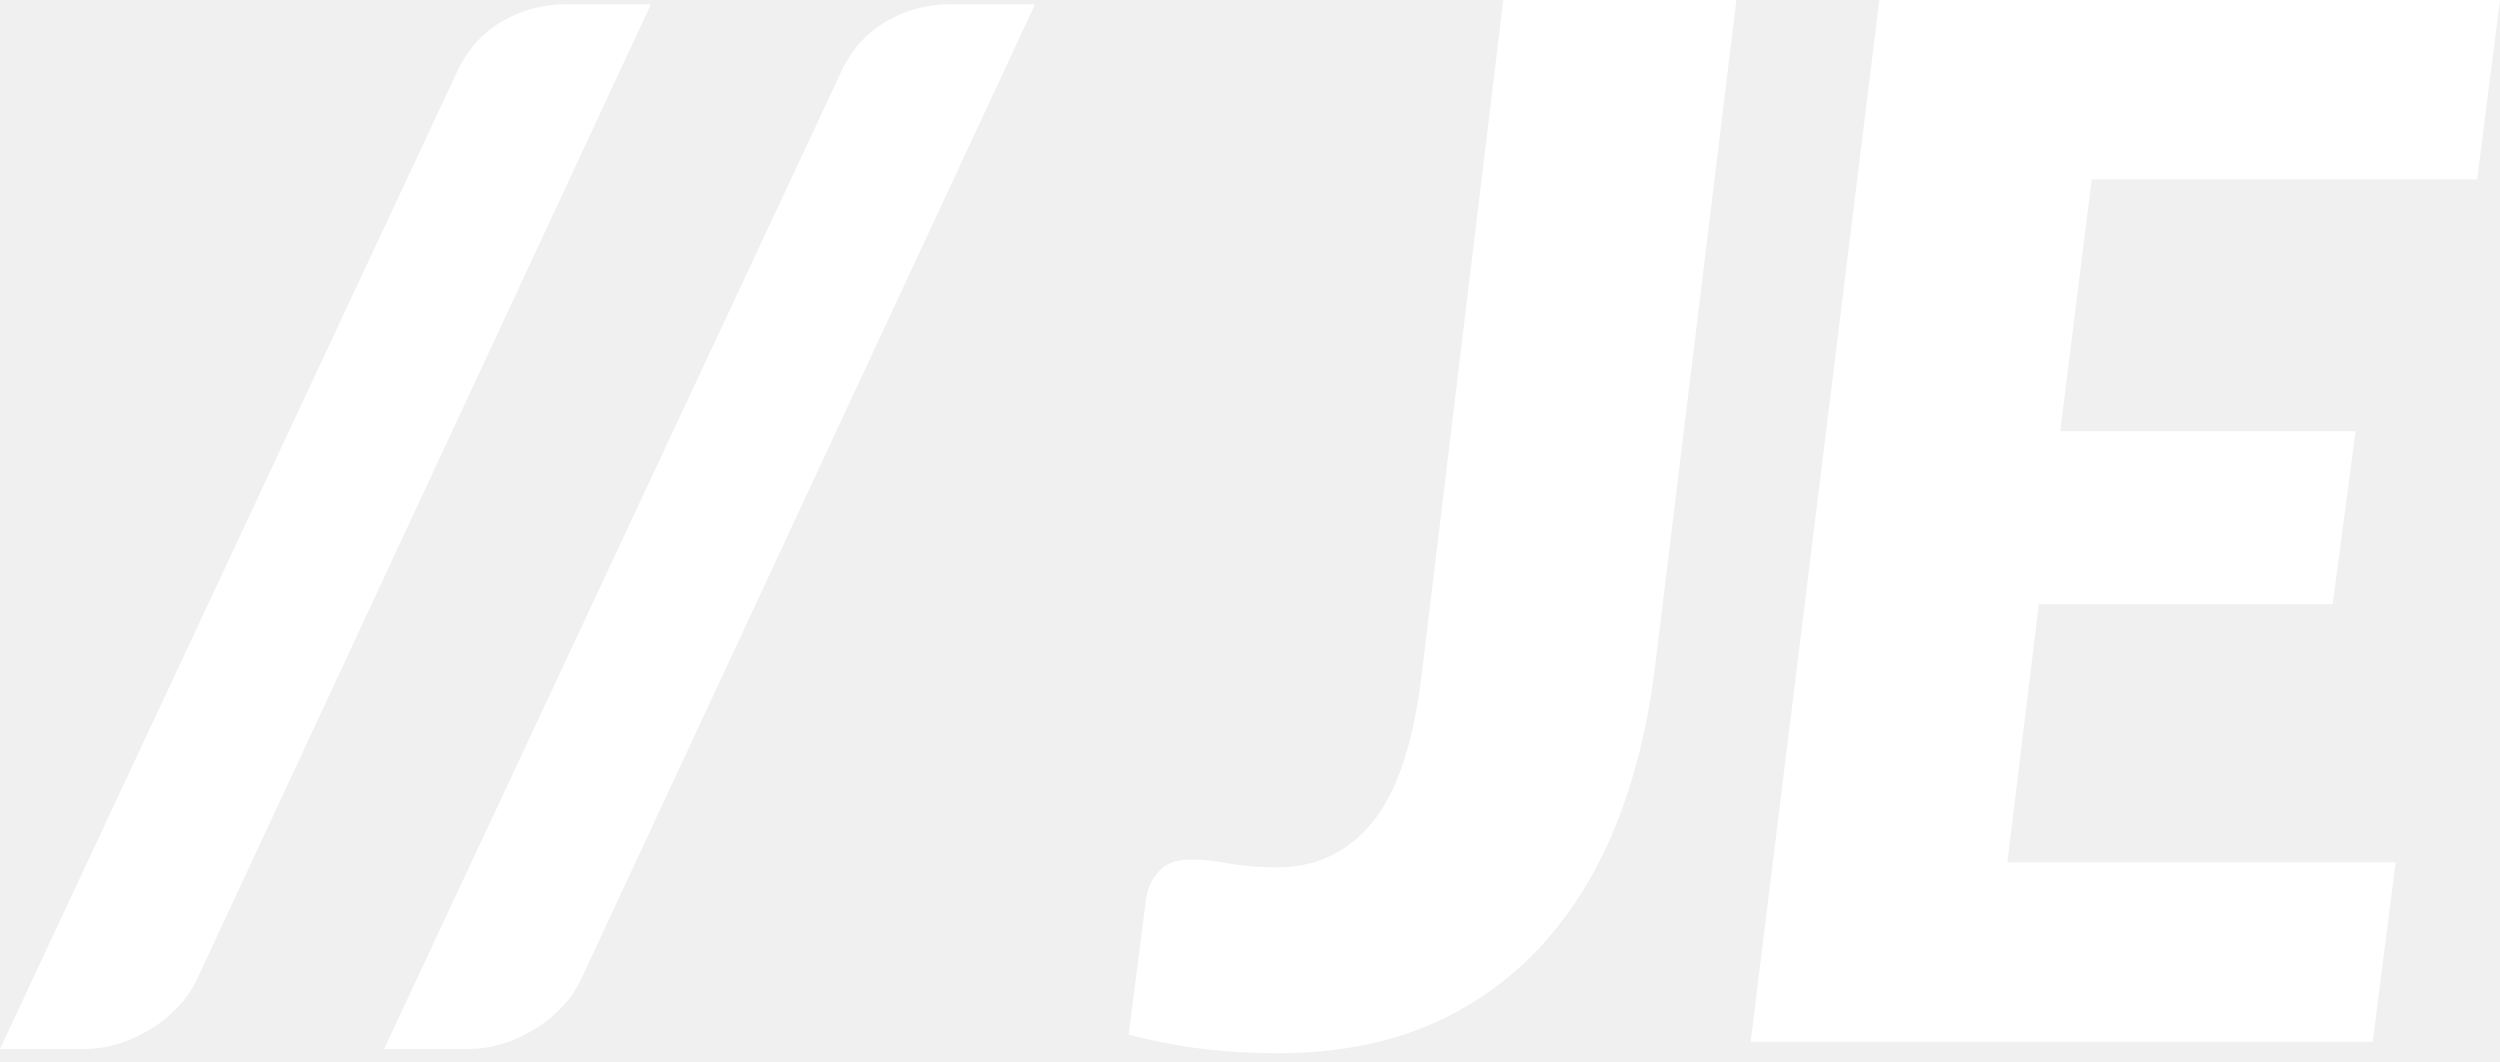
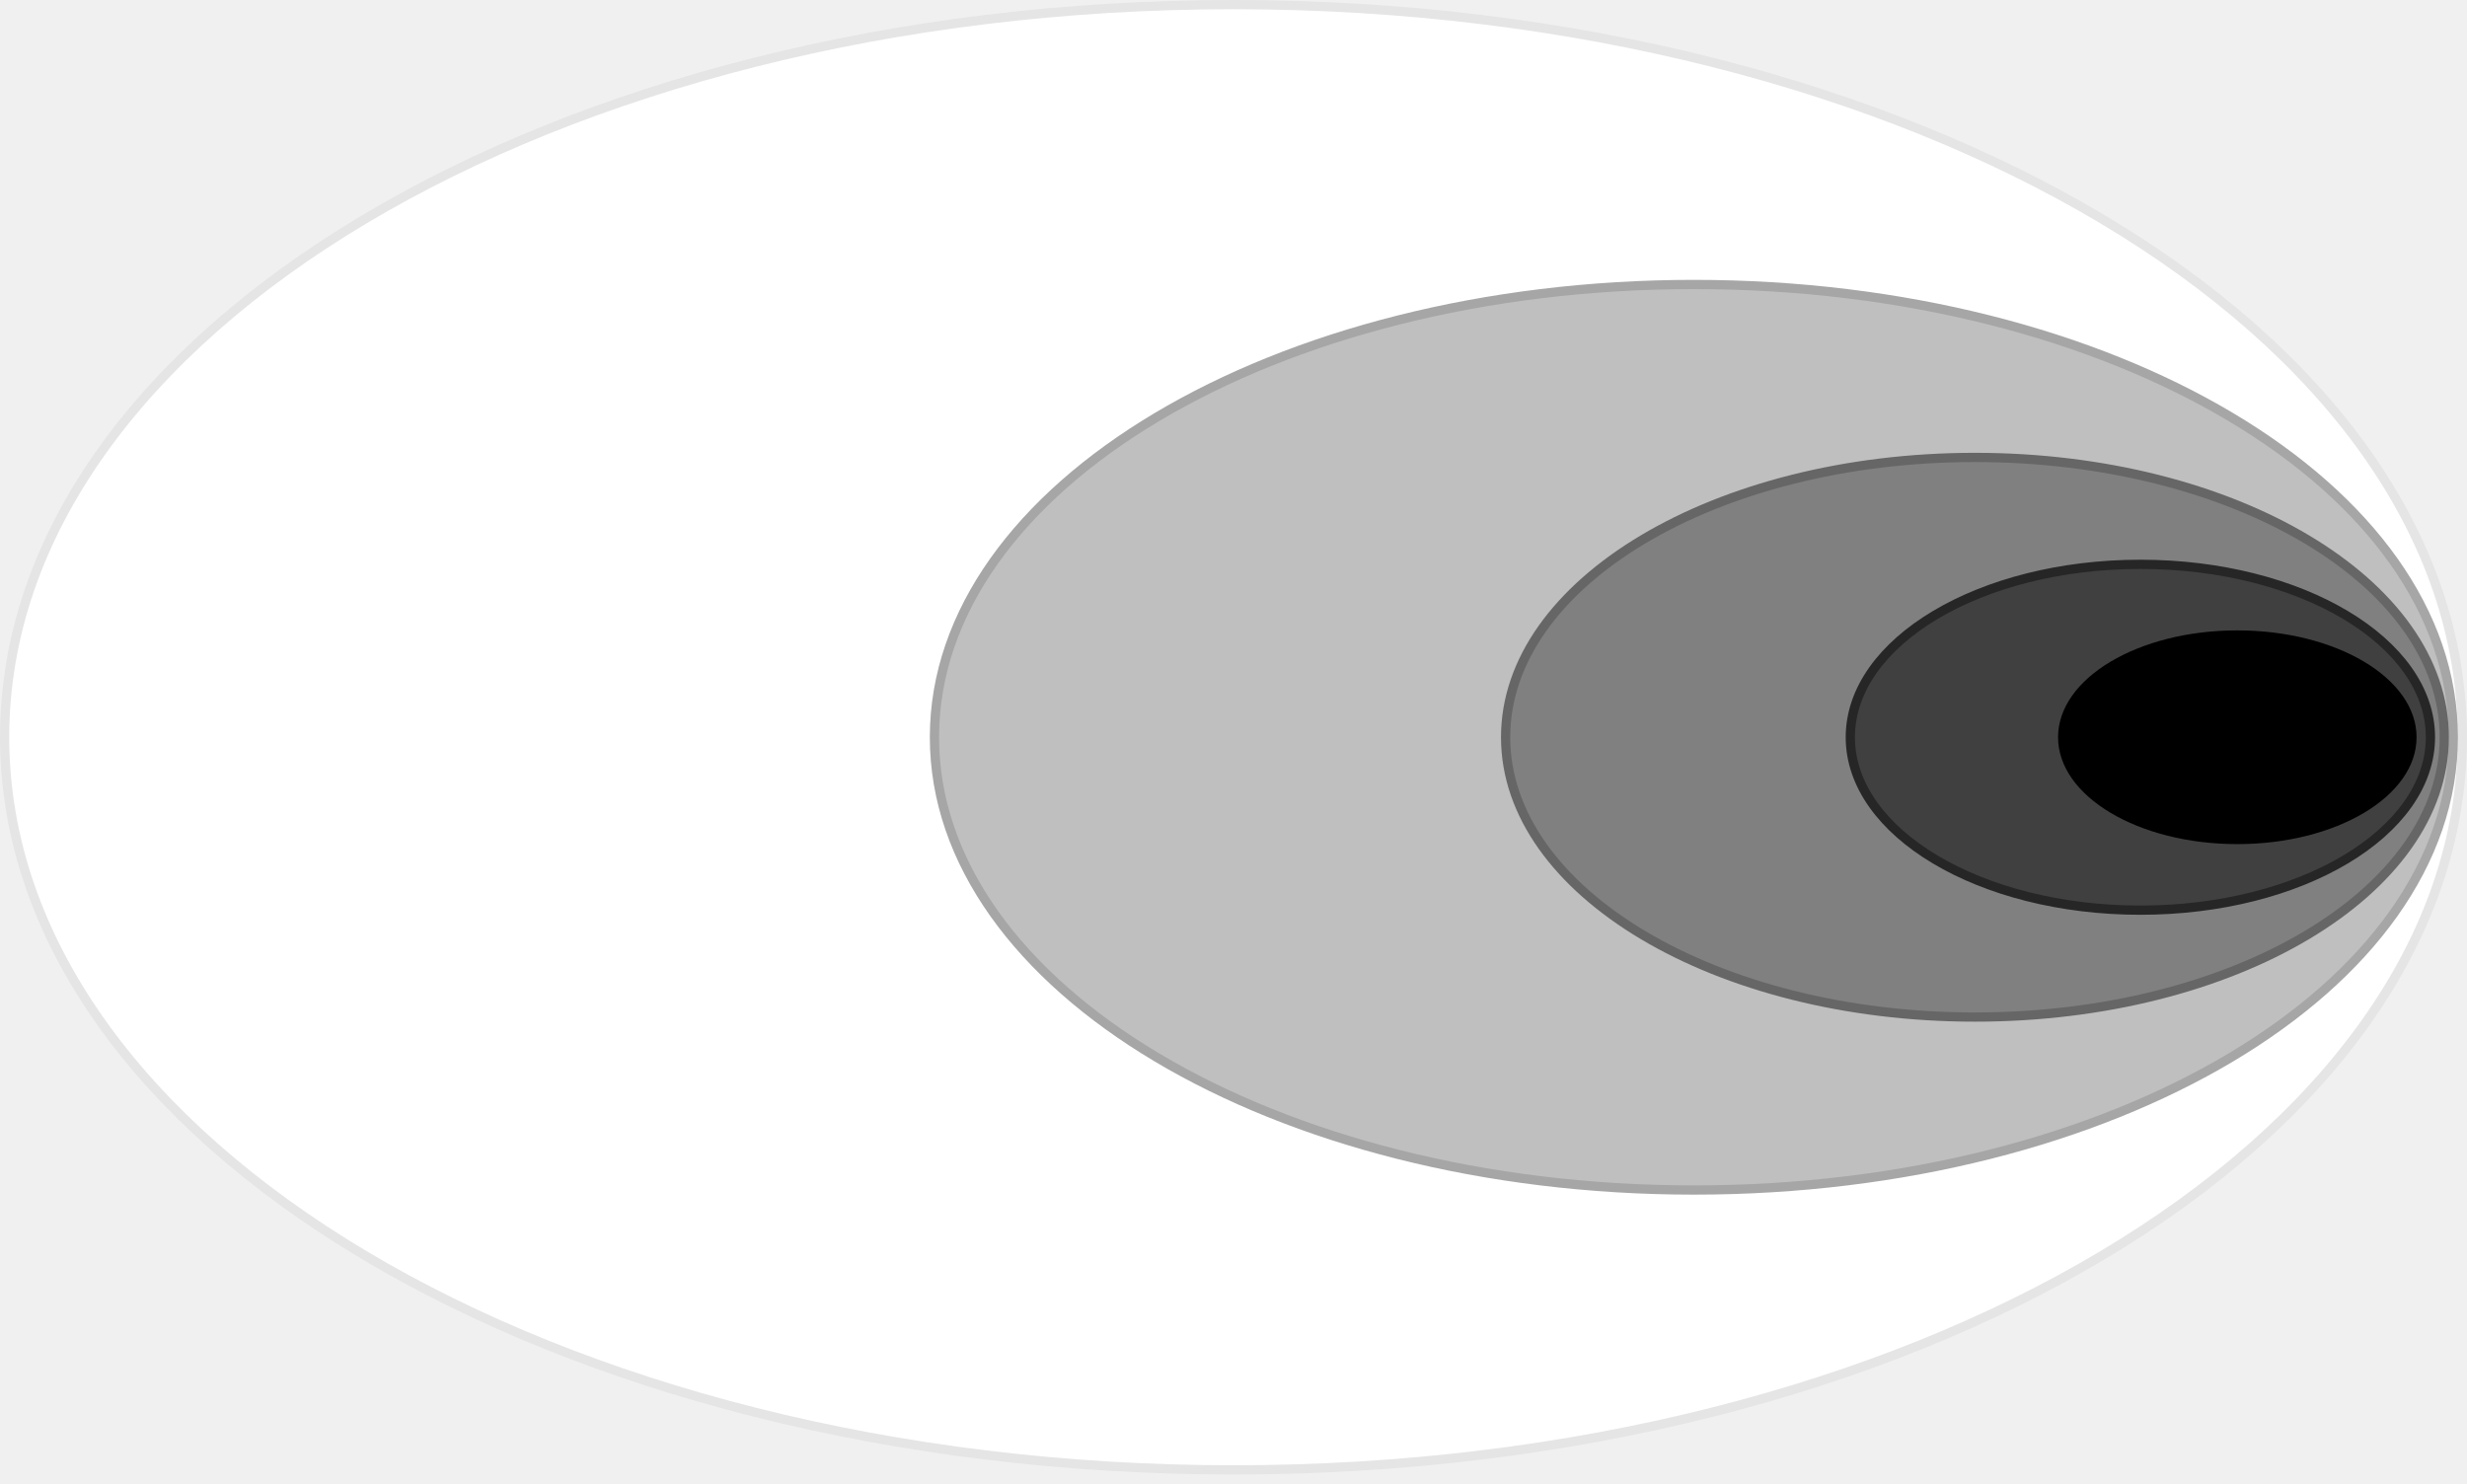
- <svg xmlns="http://www.w3.org/2000/svg" xmlns:xlink="http://www.w3.org/1999/xlink" width="626.983" height="266.144" viewBox="0 0 165.889 70.417" version="1.1" id="svg168634">
+ <svg xmlns="http://www.w3.org/2000/svg" xmlns:xlink="http://www.w3.org/1999/xlink" width="533.939" height="321.161" viewBox="0 0 141.271 84.974" version="1.1" id="svg168634">
  <defs id="defs168631">
-     <color-profile name="D65" xlink:href="file:///Library/ColorSync/Profiles/D65.icc" id="color-profile8310" />
+     <color-profile name="D65" xlink:href="file:///Library/ColorSync/Profiles/D65.icc" id="color-profile120959" />
    <rect x="309.978" y="662.069" width="85.606" height="19.676" id="rect4134" />
  </defs>
-   <g id="layer3" style="display:inline" transform="translate(64.39152,58.4598)">
+   <g id="layer3" style="display:none" transform="translate(47.97745,-65.57527)">
    <g id="g3858" transform="translate(-100.5094,-68.66813)" style="fill:#ffffff;fill-opacity:1">
      <path d="m 49.271,75.013 q -0.533,1.2 -1.422,2.088 -0.844,0.889 -1.866,1.466 -1.022,0.622 -2.133,0.933 -1.066,0.311 -2.044,0.311 H 36.118 L 66.423,15.025 q 1.022,-2.222 2.977,-3.377 1.955,-1.155 4.31,-1.155 h 5.599 z" style="font-style:italic;font-weight:900;font-size:22.578px;line-height:1.25;font-family:Lato;-inkscape-font-specification:'Lato Heavy Italic';font-variation-settings:normal;letter-spacing:0px;mix-blend-mode:normal;vector-effect:none;fill:#ffffff;fill-opacity:1;stroke:none;stroke-width:0.496;stroke-linecap:butt;stroke-linejoin:miter;stroke-miterlimit:4;stroke-dasharray:none;stroke-dashoffset:0;stroke-opacity:0.201;-inkscape-stroke:none;stop-color:#000000" id="path2716-0" />
      <path d="m 74.759,75.013 q -0.533,1.2 -1.422,2.088 -0.844,0.889 -1.866,1.466 -1.022,0.622 -2.133,0.933 -1.066,0.311 -2.044,0.311 H 61.606 L 91.911,15.025 q 1.022,-2.222 2.977,-3.377 1.955,-1.155 4.31,-1.155 h 5.599 z" style="font-style:italic;font-weight:900;font-size:22.578px;line-height:1.25;font-family:Lato;-inkscape-font-specification:'Lato Heavy Italic';font-variation-settings:normal;letter-spacing:0px;vector-effect:none;fill:#ffffff;fill-opacity:1;stroke:none;stroke-width:0.496;stroke-linecap:butt;stroke-linejoin:miter;stroke-miterlimit:4;stroke-dasharray:none;stroke-dashoffset:0;stroke-opacity:0.201;-inkscape-stroke:none;stop-color:#000000" id="path2718-2" />
      <g id="g12720" transform="translate(107.8599,57.74661)" style="fill:#ffffff;fill-opacity:1">
        <path d="m 38.07,-3.224 q -0.712,5.788 -2.61,10.486 -1.898,4.697 -5.029,8.066 -3.131,3.369 -7.496,5.219 -4.318,1.803 -9.916,1.803 -2.515,0 -4.934,-0.285 Q 5.712,21.781 3.15,21.116 L 4.289,12.244 Q 4.431,11.058 5.143,10.299 5.807,9.492 7.325,9.492 q 1.139,0 2.562,0.285 1.423,0.237 3.131,0.237 3.843,0 6.31,-2.989 2.467,-3.037 3.274,-9.869 l 5.409,-44.694 h 15.467 z" style="font-style:italic;font-weight:900;font-size:22.578px;line-height:1.25;font-family:Lato;-inkscape-font-specification:'Lato Heavy Italic';font-variation-settings:normal;letter-spacing:0px;opacity:1;vector-effect:none;fill:#ffffff;fill-opacity:1;stroke:none;stroke-width:0.496;stroke-linecap:butt;stroke-linejoin:miter;stroke-miterlimit:4;stroke-dasharray:none;stroke-dashoffset:0;stroke-opacity:0.201;-inkscape-stroke:none;stop-color:#000000;stop-opacity:1" id="path1335-3" />
        <path d="M 92.629,-35.629 H 67.056 l -2.088,16.701 H 84.563 L 83.045,-7.446 H 63.545 L 61.457,9.682 H 87.22 L 85.702,21.591 H 44.424 l 8.54,-69.129 h 41.183 z" style="font-style:italic;font-weight:900;font-size:22.578px;line-height:1.25;font-family:Lato;-inkscape-font-specification:'Lato Heavy Italic';font-variation-settings:normal;letter-spacing:0px;opacity:1;vector-effect:none;fill:#ffffff;fill-opacity:1;stroke:none;stroke-width:0.496;stroke-linecap:butt;stroke-linejoin:miter;stroke-miterlimit:4;stroke-dasharray:none;stroke-dashoffset:0;stroke-opacity:0.201;-inkscape-stroke:none;stop-color:#000000;stop-opacity:1" id="path1337-9" />
      </g>
    </g>
  </g>
+   <g id="layer15" transform="translate(-16.41408,-124.0351)">
+     <g id="g119054-3" style="display:inline" transform="translate(360.0034,864.7864)">
+       <path id="path108241-7" style="display:inline;fill:#ffffff;fill-opacity:1;stroke:#e5e5e5;stroke-width:0.529;stroke-miterlimit:4;stroke-dasharray:none;stroke-opacity:1;stop-color:#000000" d="m -202.583,-698.529 c 0,-23.173 -31.506,-41.958 -70.371,-41.958 -38.865,0 -70.371,18.785 -70.371,41.958 0,23.173 31.506,41.958 70.371,41.958 38.865,0 70.371,-18.785 70.371,-41.958 z" />
+       <path id="path108243-8" style="display:inline;fill:#bfbfbf;fill-opacity:1;stroke:#a6a6a6;stroke-width:0.529;stroke-miterlimit:4;stroke-dasharray:none;stroke-opacity:1;stop-color:#000000" d="m -203.101,-698.529 c 0,-14.321 -19.471,-25.93 -43.489,-25.93 -24.019,0 -43.489,11.609 -43.489,25.93 0,14.321 19.471,25.93 43.489,25.93 24.019,0 43.489,-11.609 43.489,-25.93 z" />
+       <path id="path108245-4" style="display:inline;fill:#808080;fill-opacity:1;stroke:#666666;stroke-width:0.529;stroke-miterlimit:4;stroke-dasharray:none;stroke-opacity:1;stop-color:#000000" d="m -203.619,-698.529 c 0,-8.85 -12.033,-16.025 -26.876,-16.025 -14.843,0 -26.876,7.174 -26.876,16.025 0,8.85 12.033,16.025 26.876,16.025 14.843,0 26.876,-7.175 26.876,-16.025 z" />
+       <path id="path108247-6" style="display:inline;fill:#404040;fill-opacity:1;stroke:#262626;stroke-width:0.529;stroke-miterlimit:4;stroke-dasharray:none;stroke-opacity:1;stop-color:#000000" d="m -204.412,-698.529 c 0,-5.469 -7.436,-9.903 -16.61,-9.903 -9.173,0 -16.61,4.434 -16.61,9.903 0,5.47 7.436,9.903 16.61,9.903 9.173,0 16.61,-4.434 16.61,-9.903 z" />
+       <path id="path108249-8" style="display:inline;fill:#000000;fill-opacity:1;stroke:none;stroke-width:0.529;stroke-miterlimit:4;stroke-dasharray:none;stroke-opacity:1;stop-color:#000000" d="m -205.206,-698.529 c 0,-3.38 -4.596,-6.12 -10.265,-6.12 -5.669,0 -10.265,2.74 -10.265,6.12 0,3.38 4.596,6.12 10.265,6.12 5.669,0 10.265,-2.74 10.265,-6.12 z" />
+     </g>
+   </g>
</svg>
